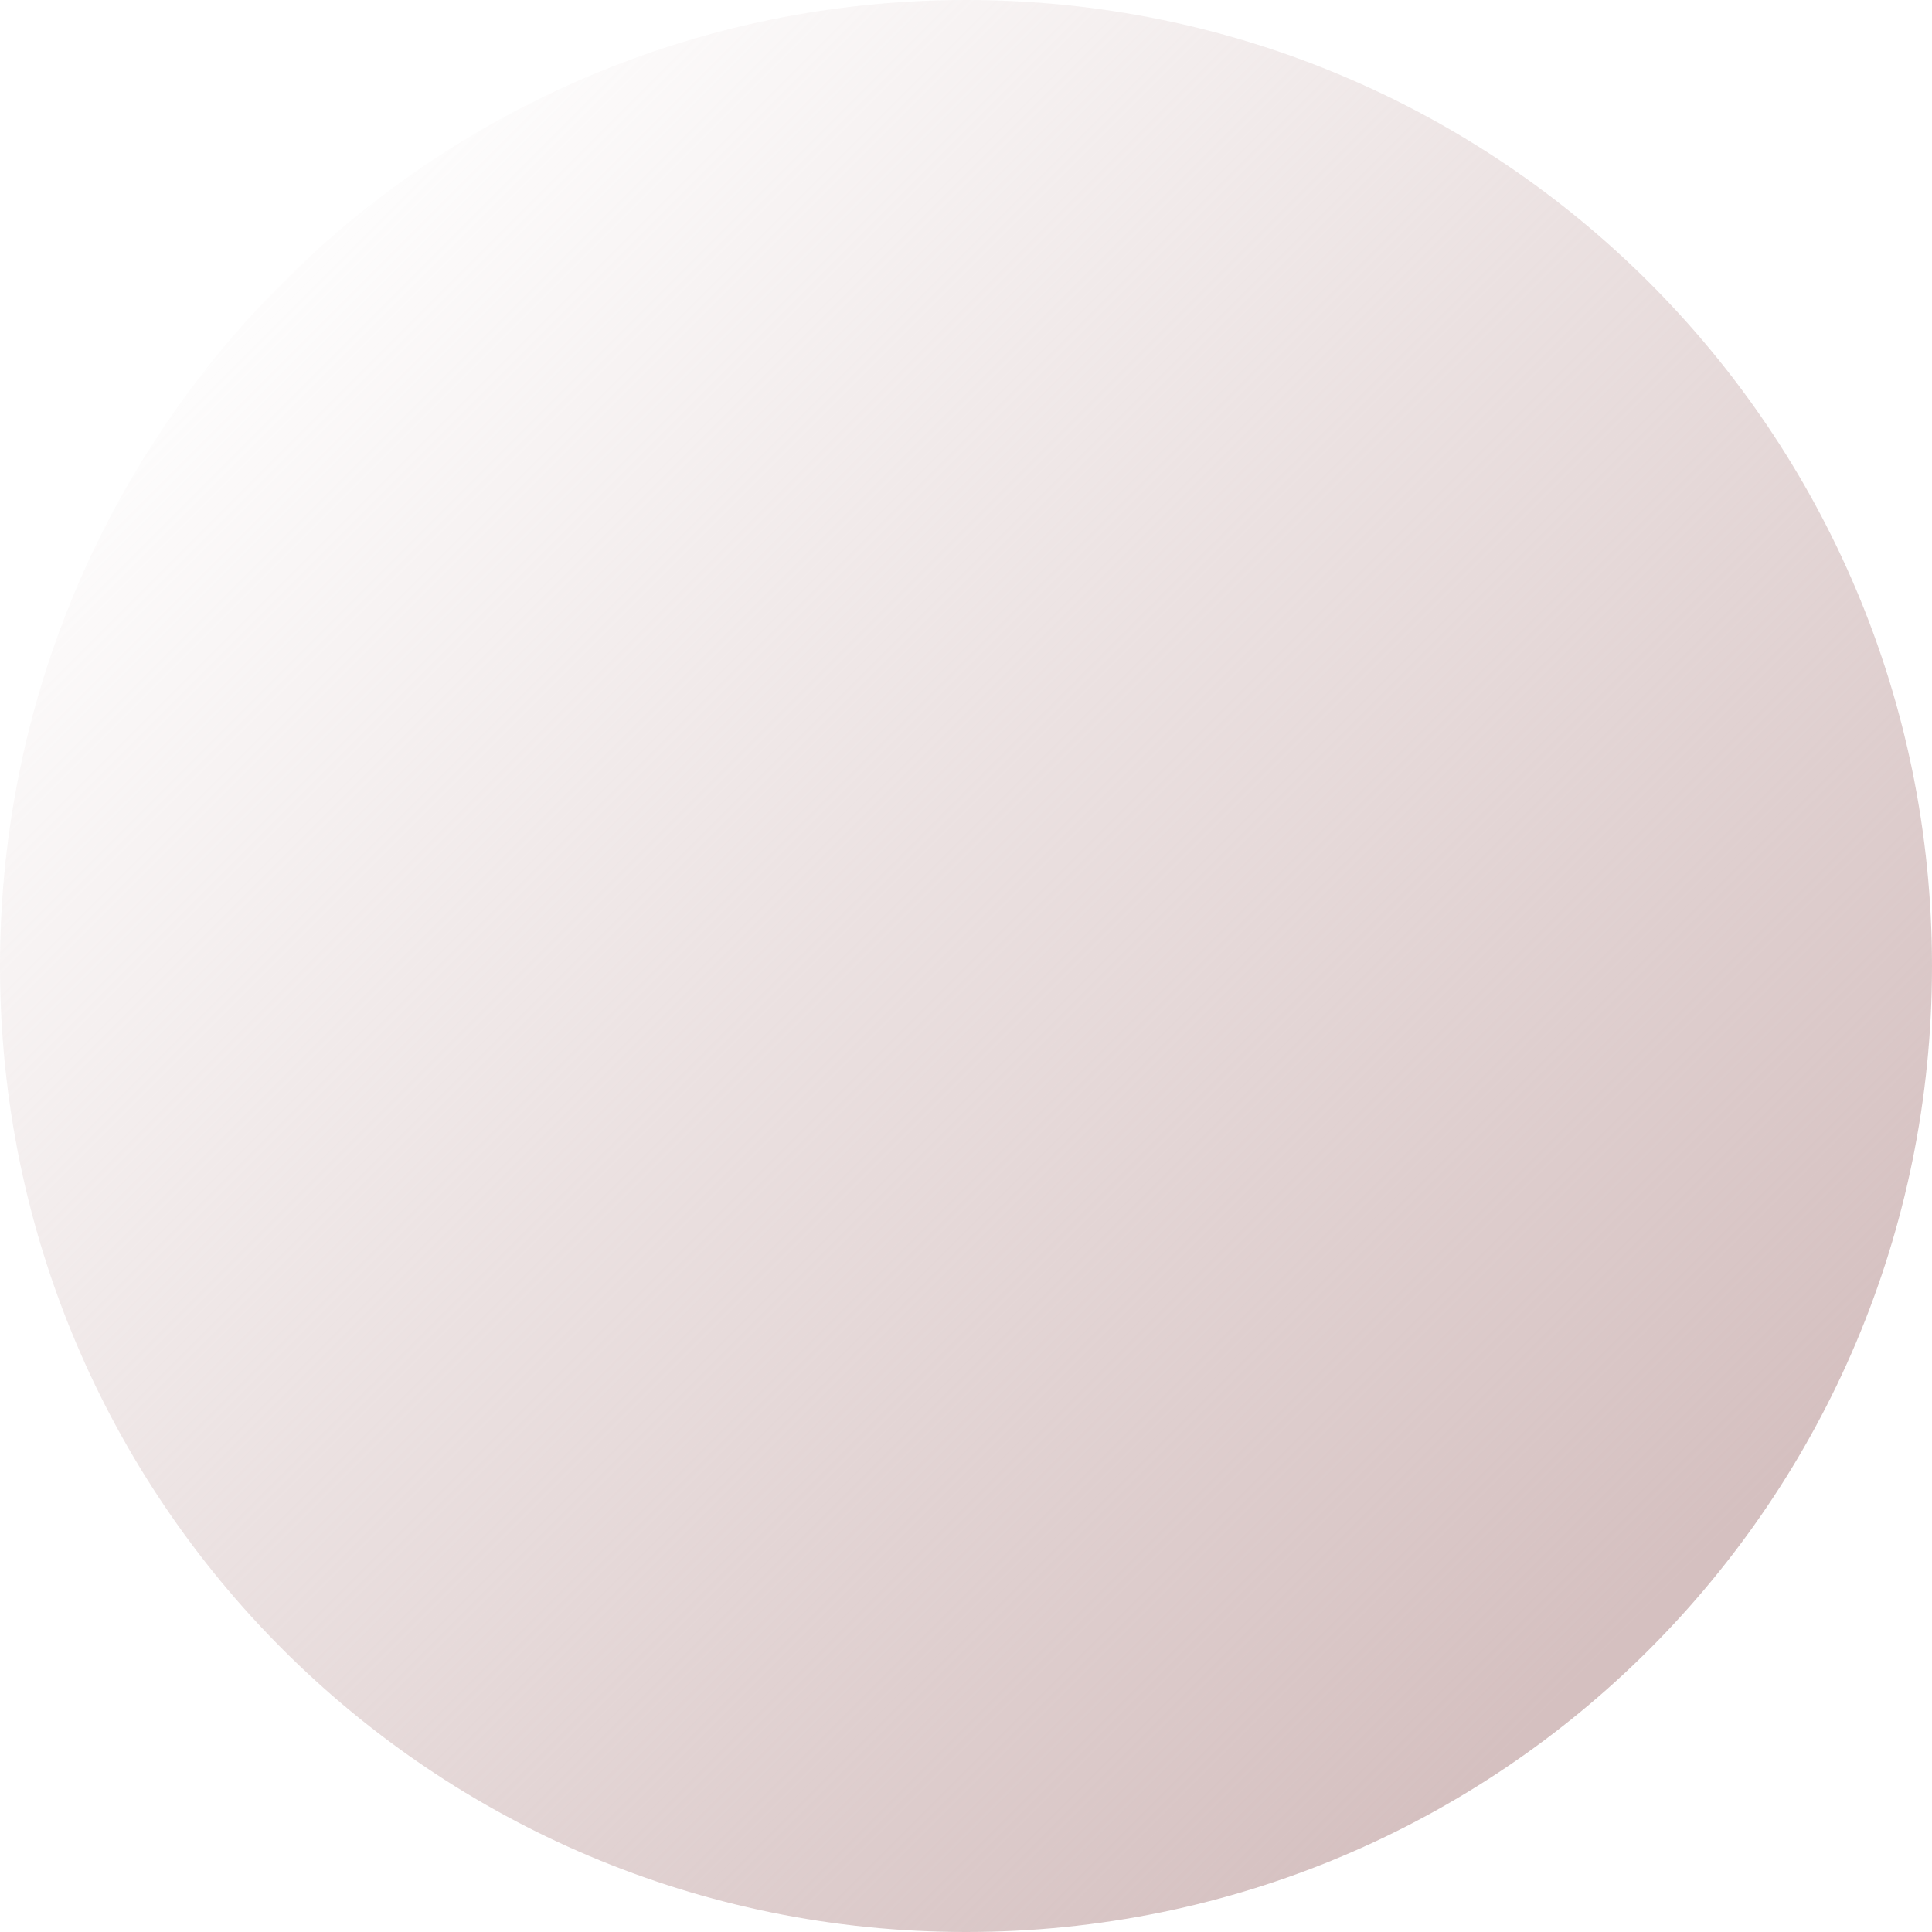
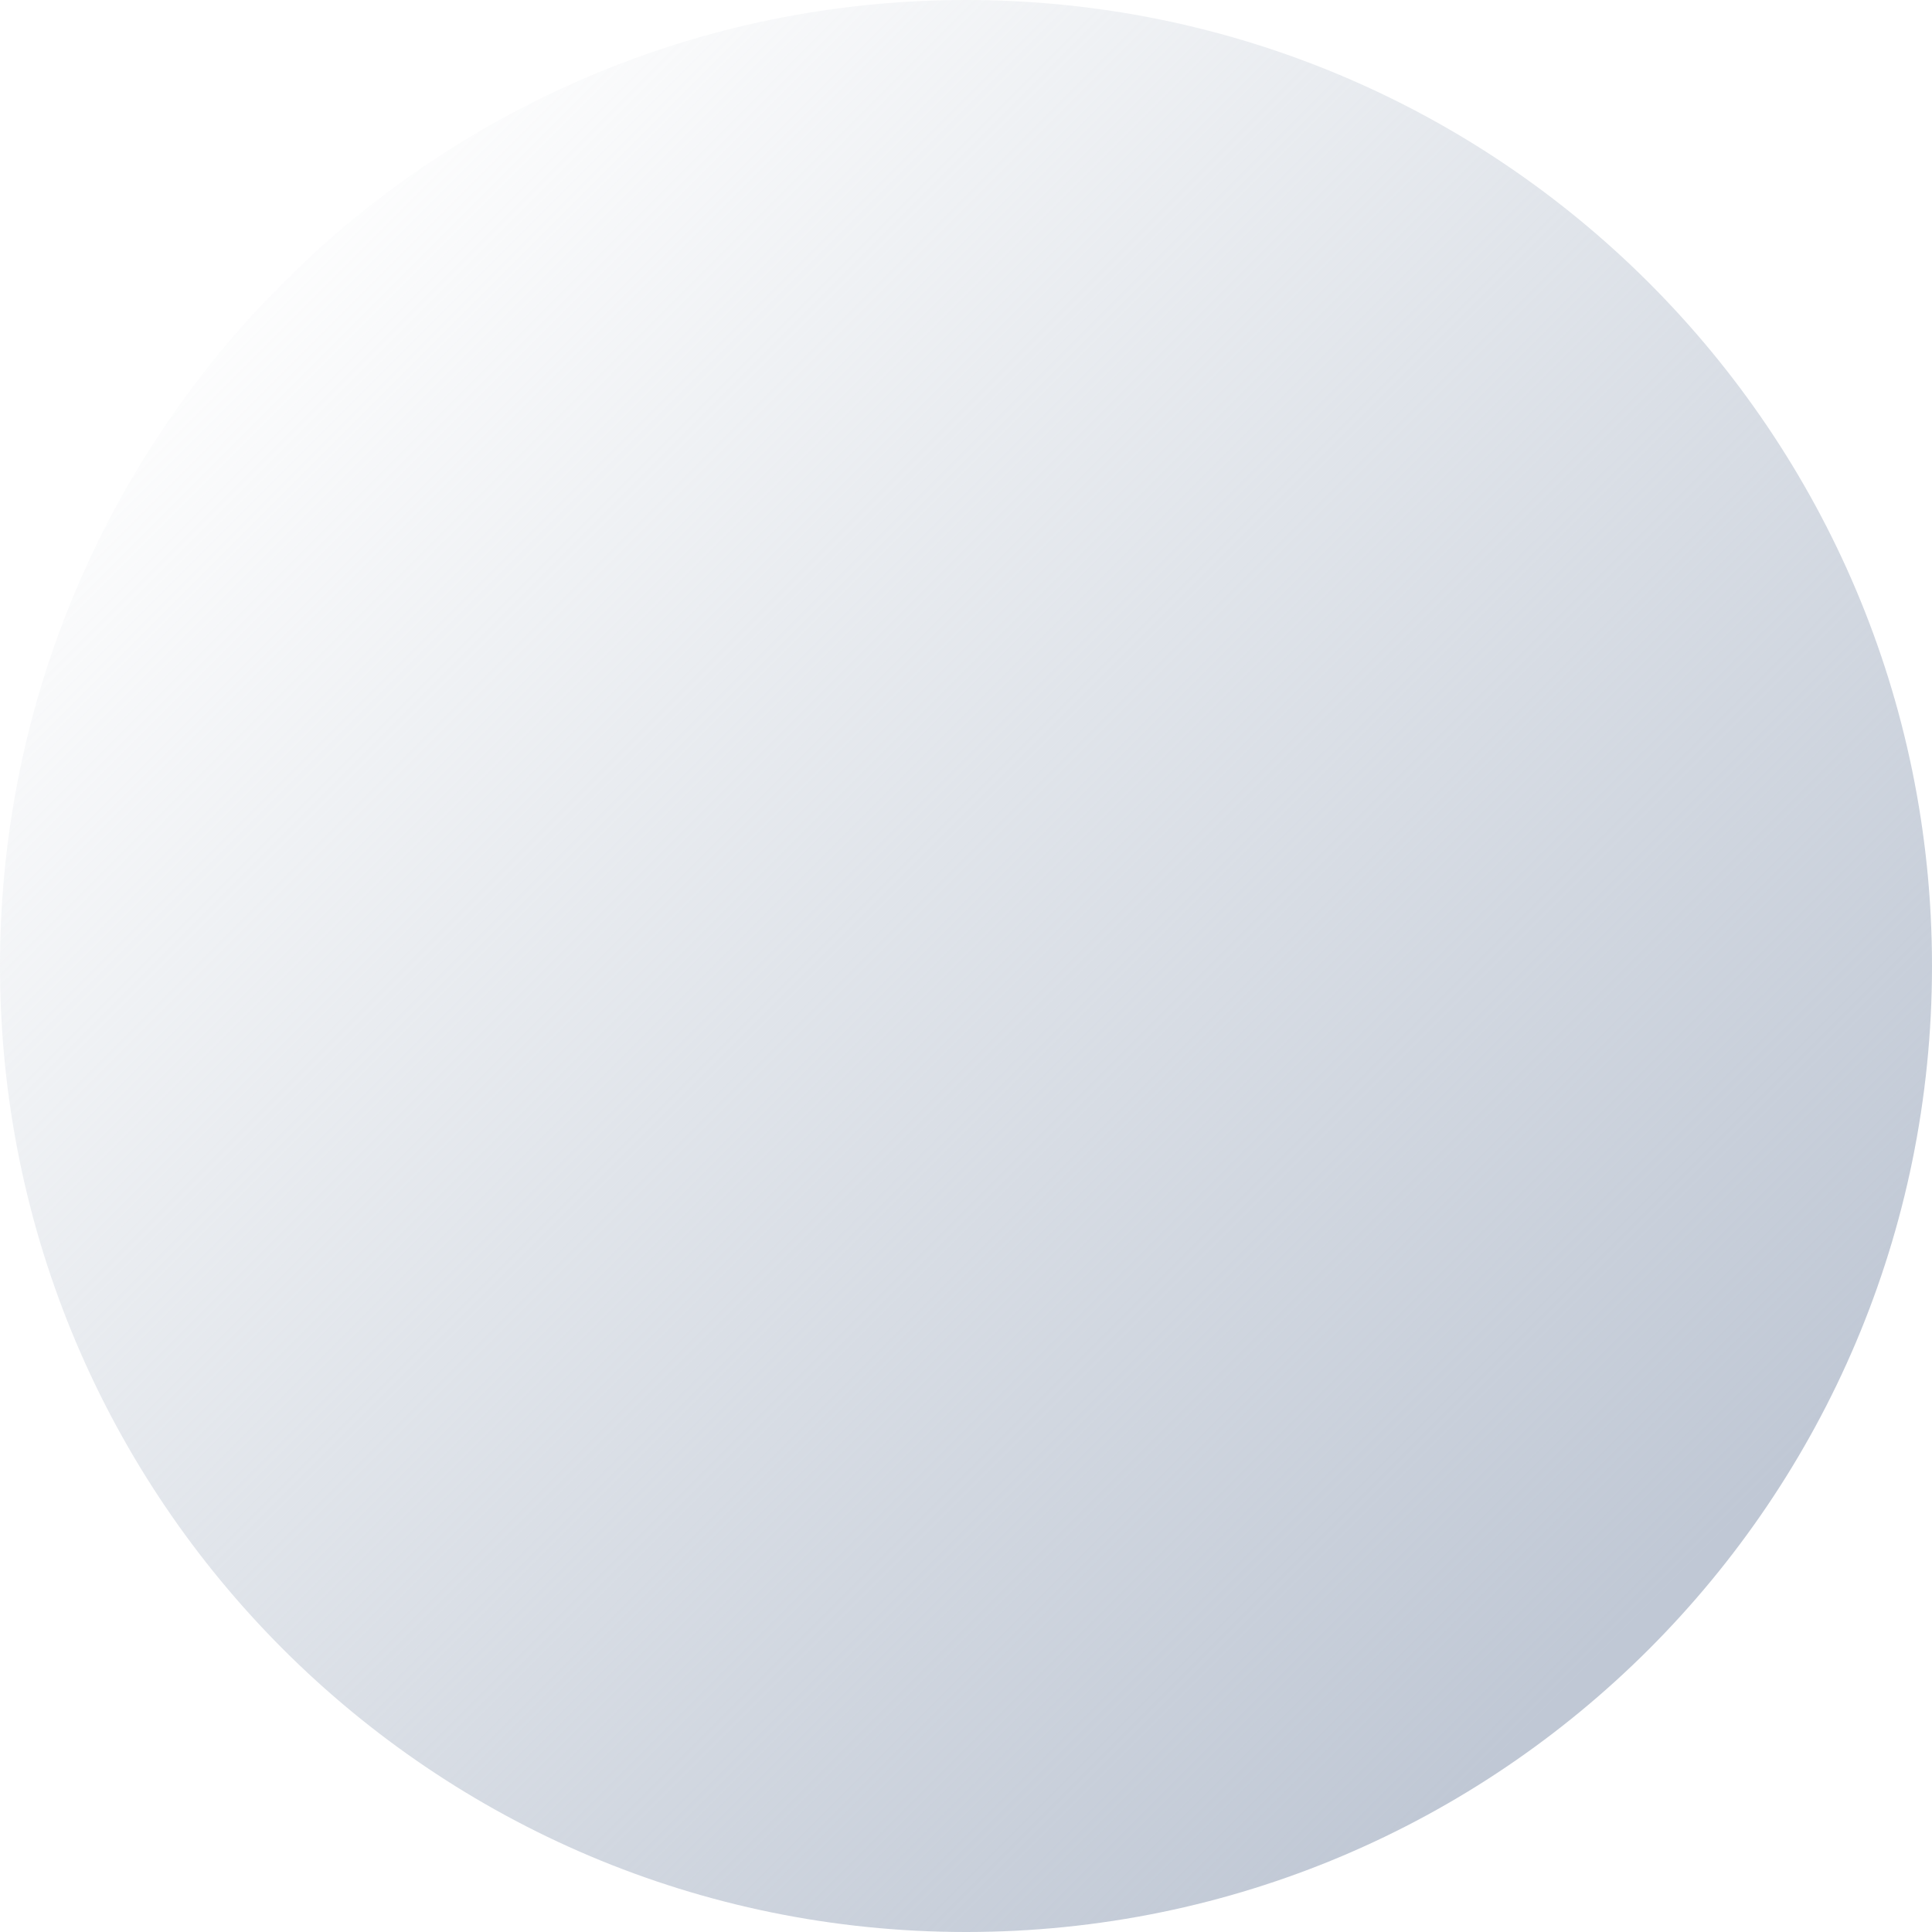
- <svg xmlns="http://www.w3.org/2000/svg" version="1.2" viewBox="0 0 511 511" width="511" height="511">
+ <svg xmlns="http://www.w3.org/2000/svg" width="511" height="511" viewBox="0 0 511 511" fill="none">
+   <circle cx="255.5" cy="255.5" r="255.5" fill="url(#paint0_linear_615_28)" />
  <defs>
-     <linearGradient id="g1" x1="434.5" y1="427.3" x2="63.3" y2="56.1" gradientUnits="userSpaceOnUse">
-       <stop offset="0" stop-color="#d5c0c0" />
-       <stop offset="1" stop-color="#d5c0c0" stop-opacity="0" />
+     <linearGradient id="paint0_linear_615_28" x1="434.452" y1="427.308" x2="63.28" y2="56.135" gradientUnits="userSpaceOnUse">
+       <stop stop-color="#C0C8D5" />
+       <stop offset="1" stop-color="#BDC6D2" stop-opacity="0" />
    </linearGradient>
  </defs>
-   <style>
- 		.s0 { fill: url(#g1) } 
- 	</style>
-   <path id="Layer" class="s0" d="m255.5 511c-141.3 0-255.5-114.2-255.5-255.5 0-141.3 114.2-255.5 255.5-255.5 141.3 0 255.5 114.2 255.5 255.5 0 141.3-114.2 255.5-255.5 255.5z" />
</svg>
